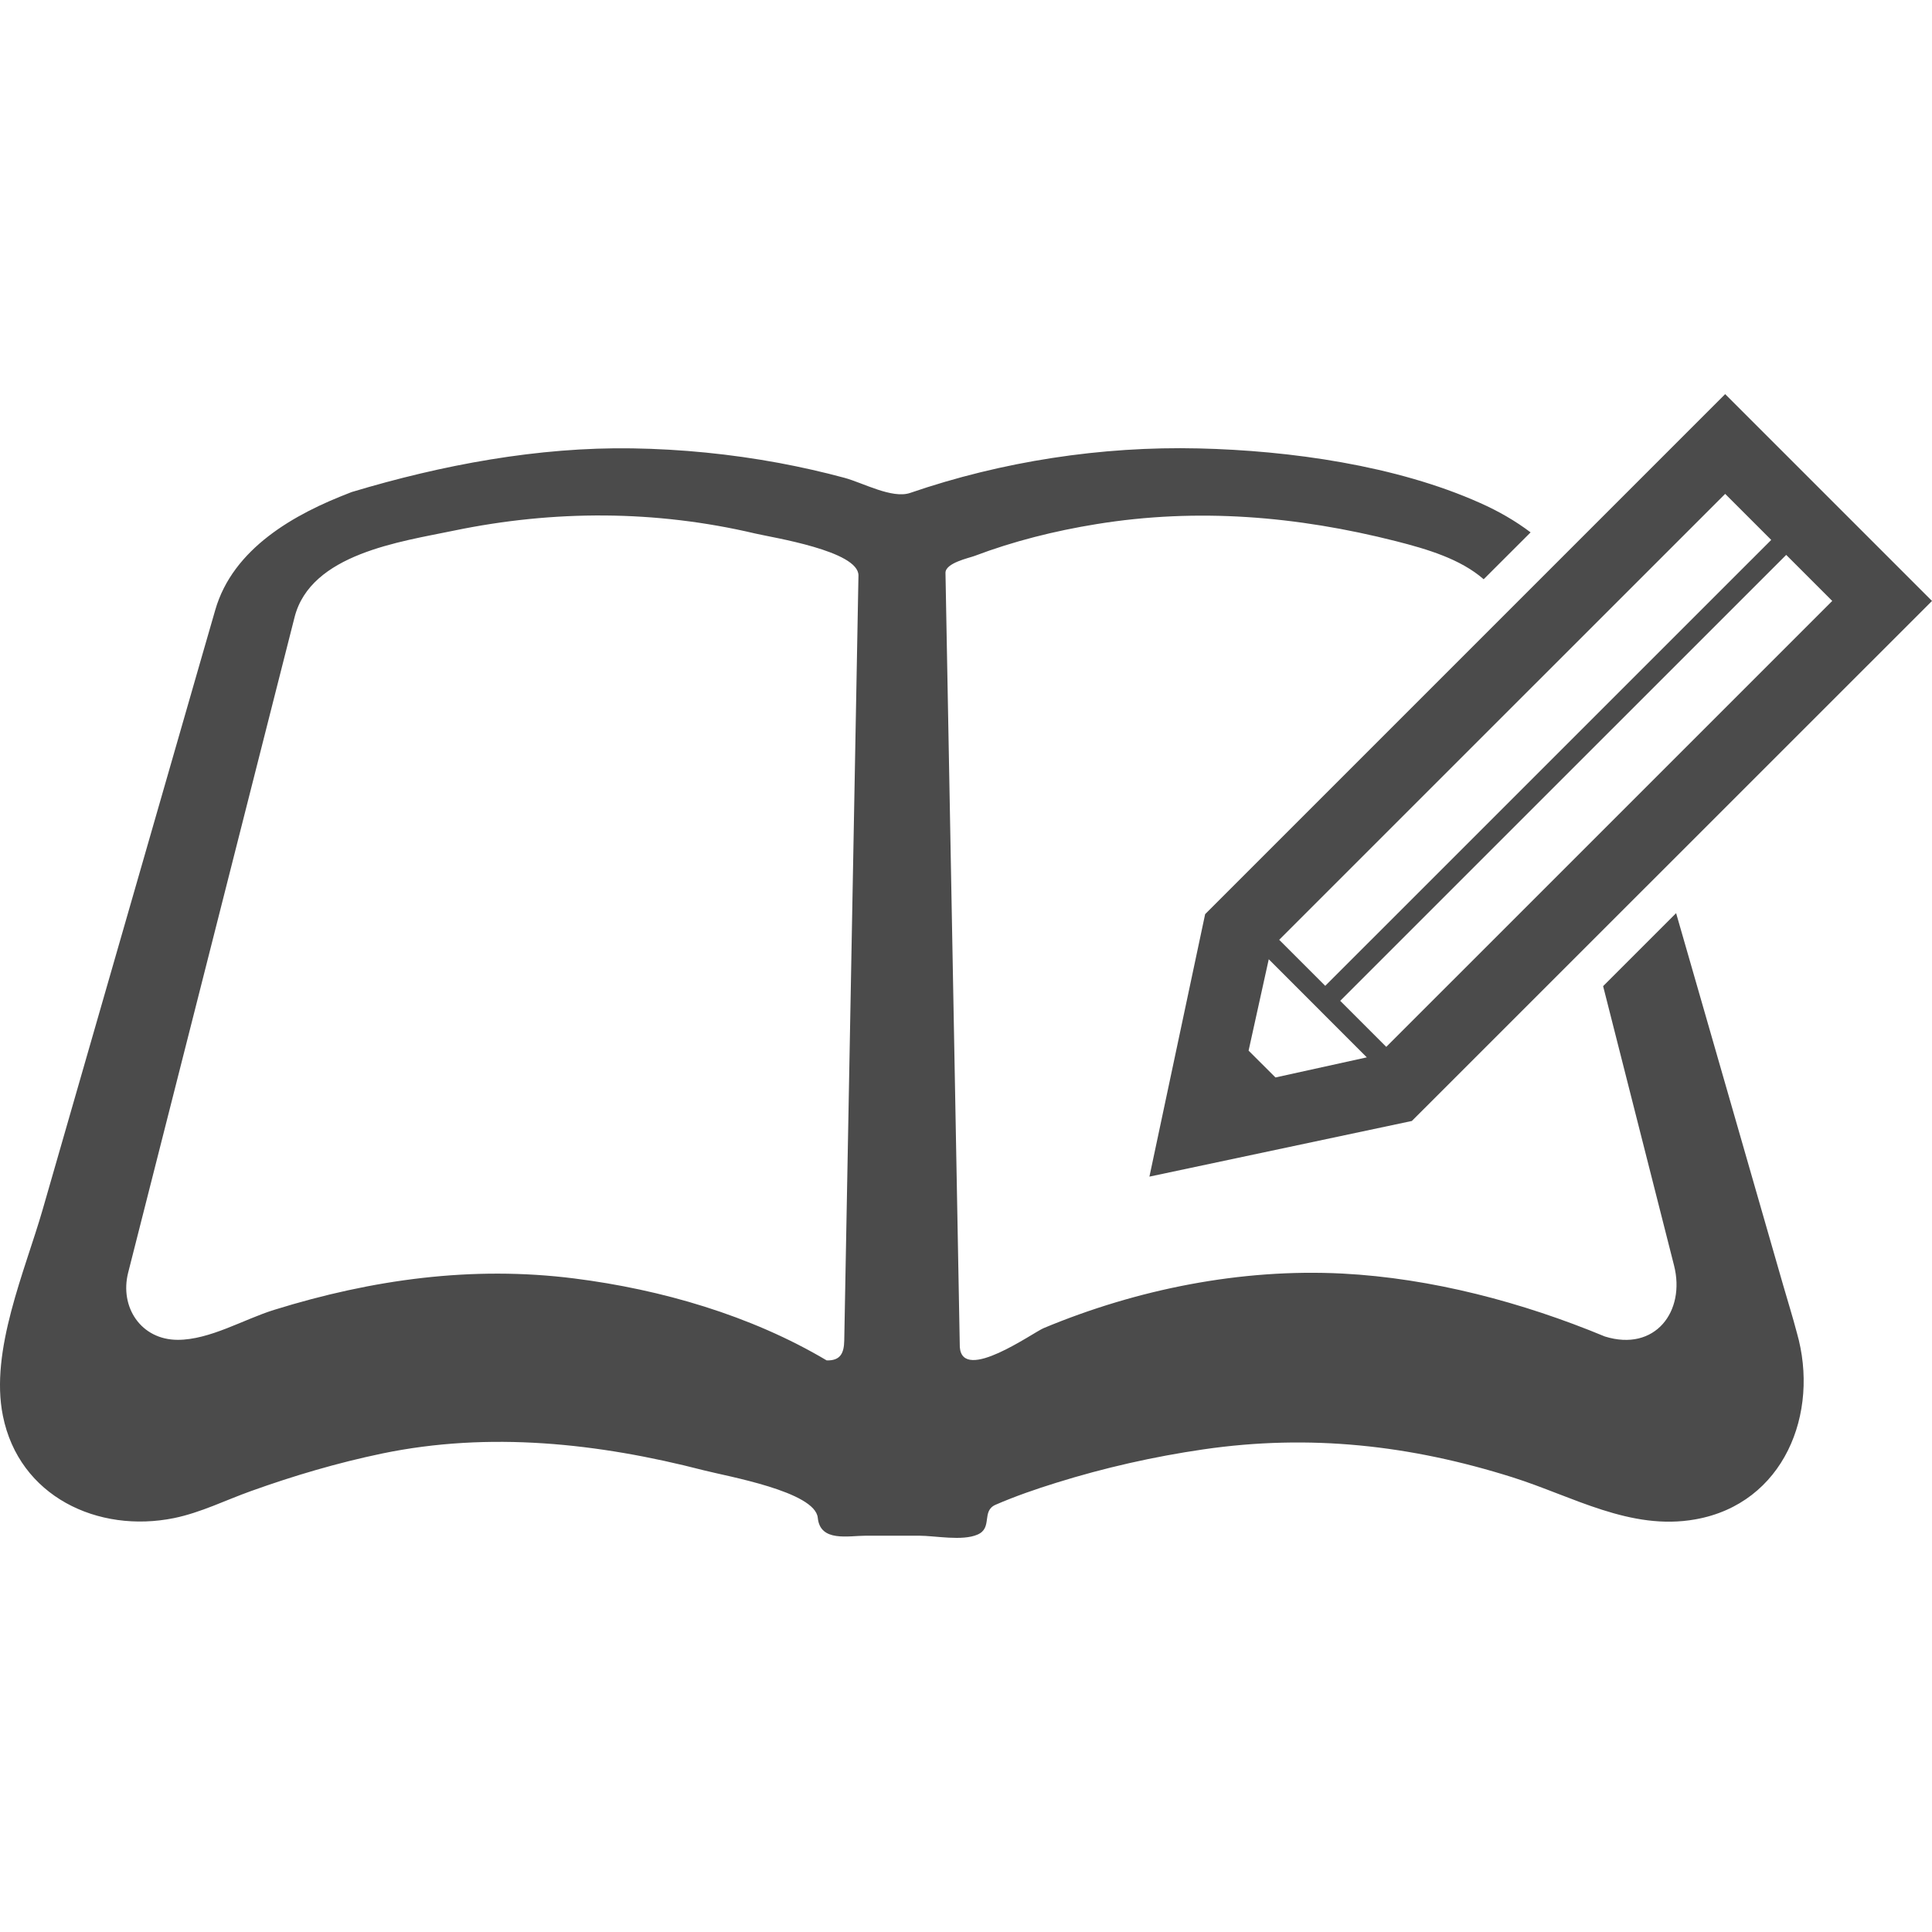
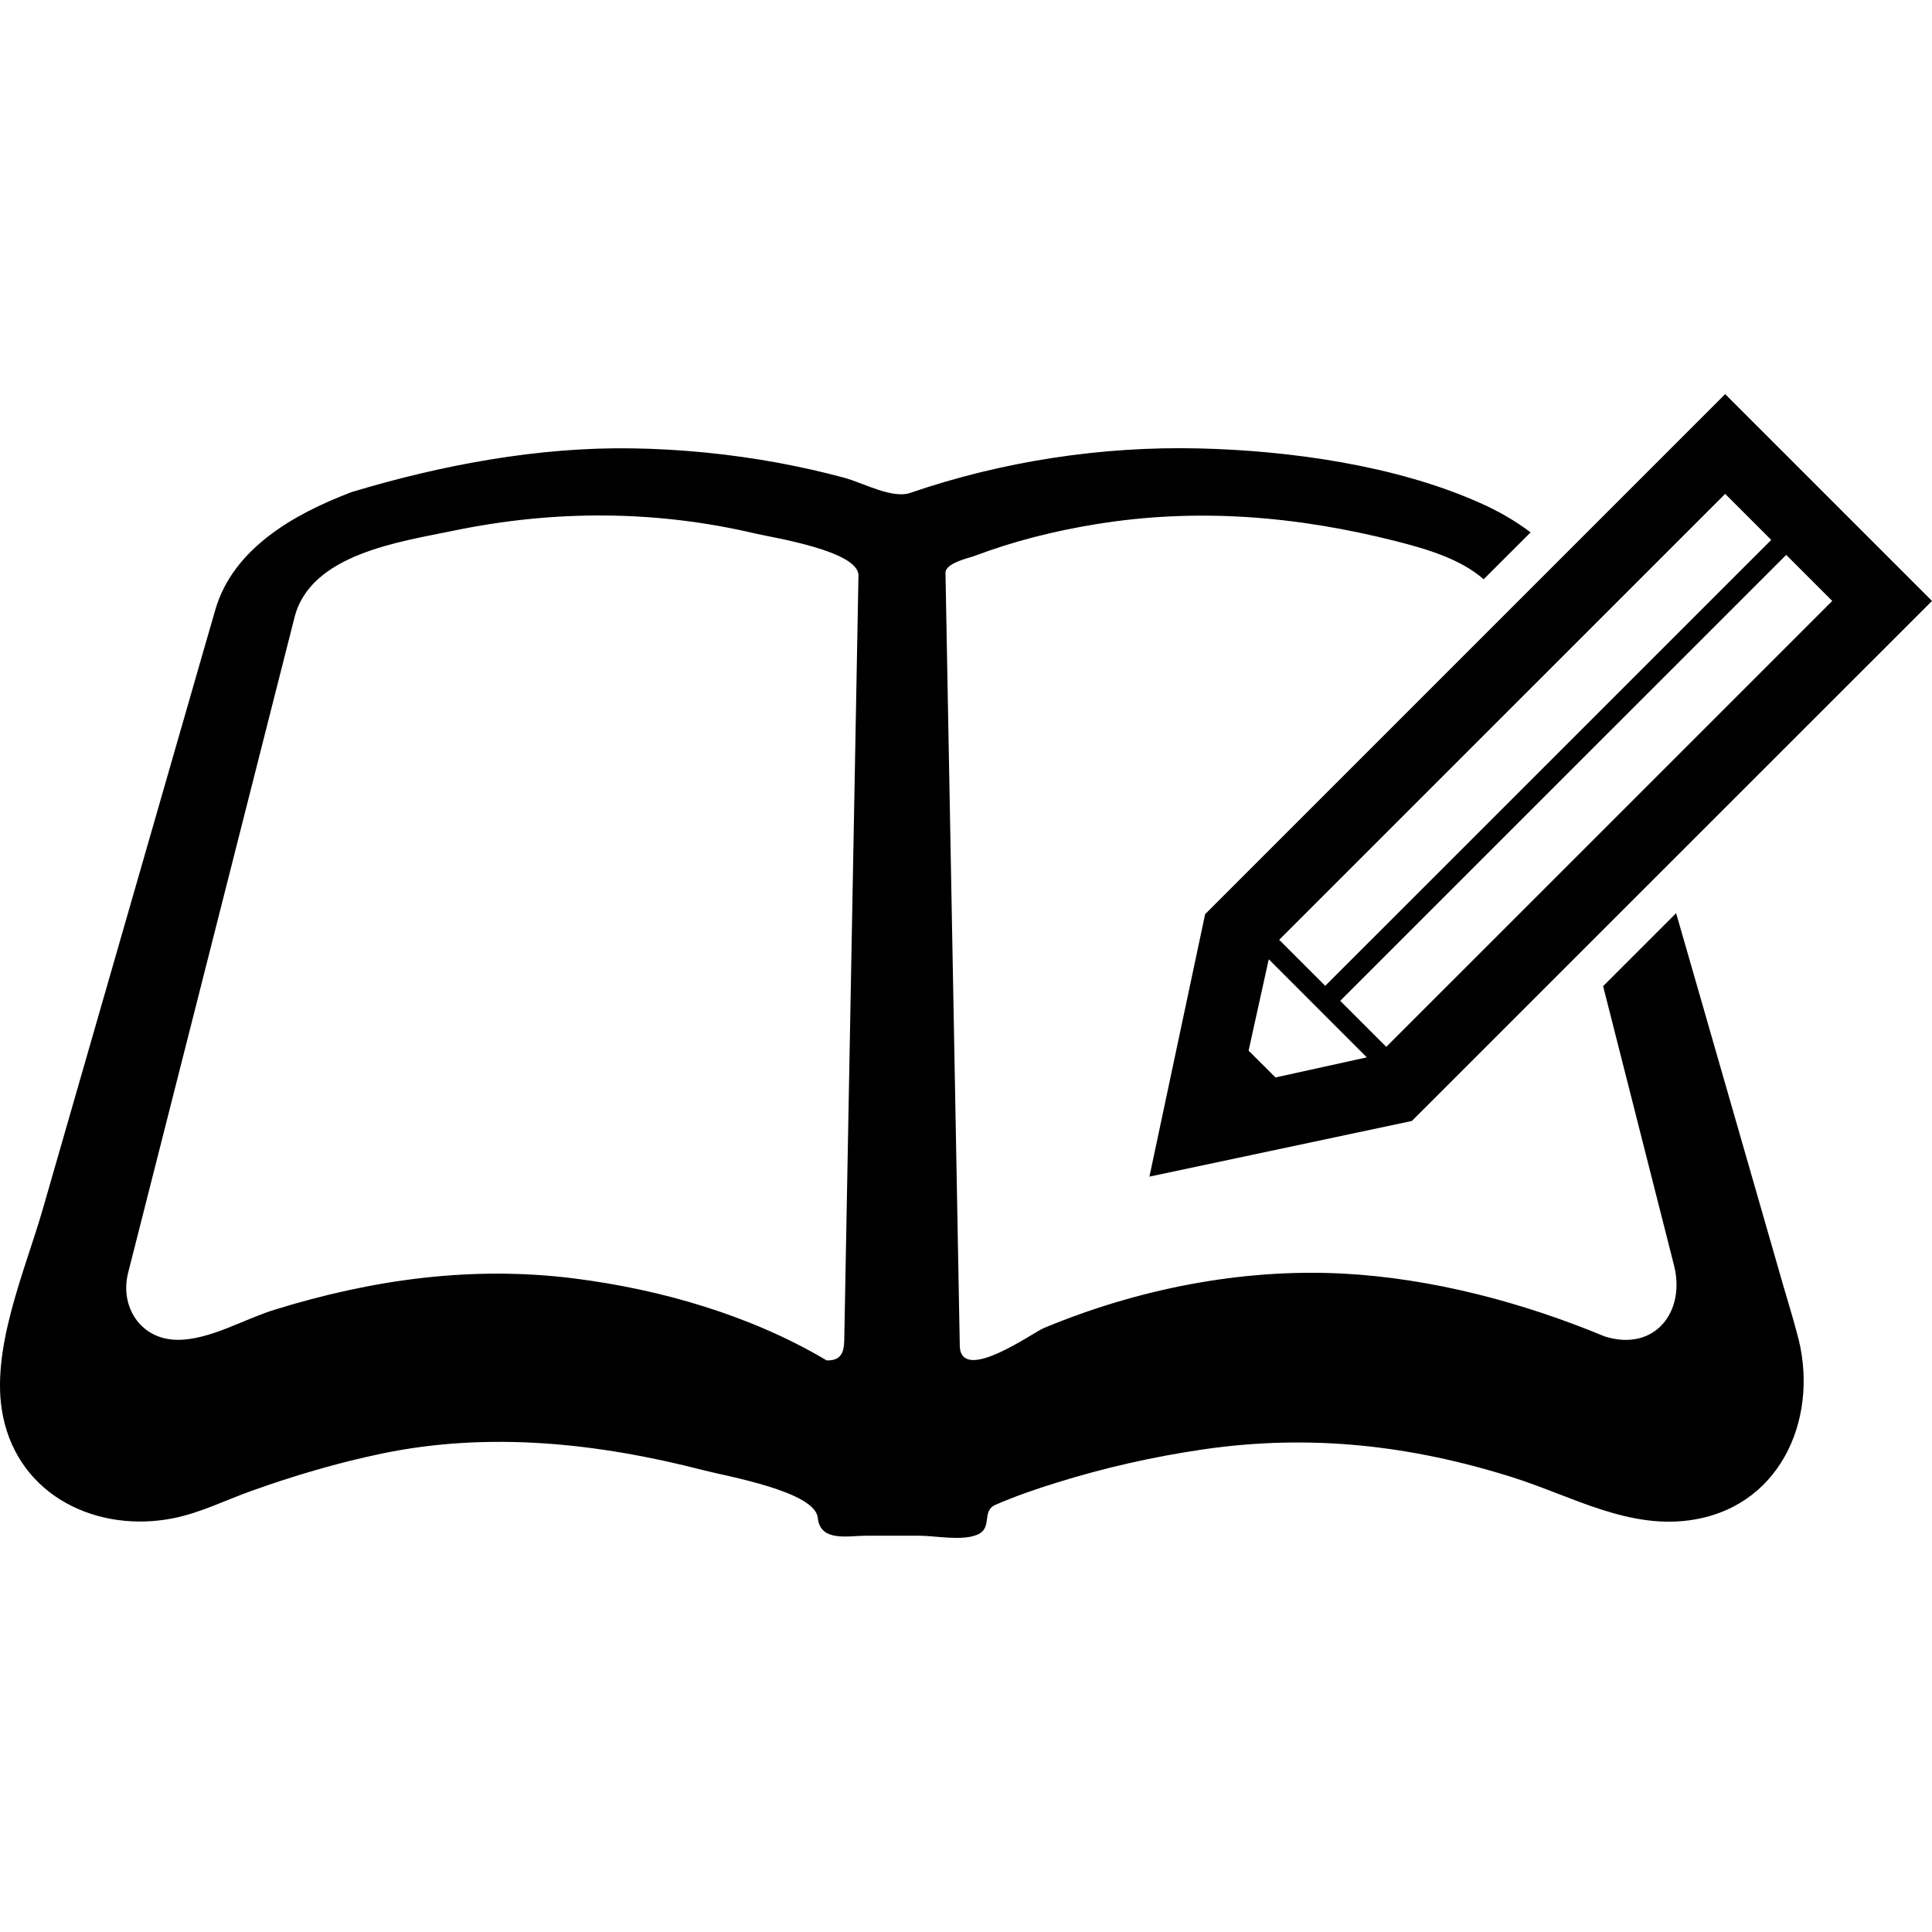
<svg xmlns="http://www.w3.org/2000/svg" version="1.1" id="_x32_" x="0px" y="0px" width="512px" height="512px" viewBox="0 0 512 512" style="width: 256px; height: 256px; opacity: 1;" xml:space="preserve">
-   <style type="text/css">
- 
- 	.st0{fill:#4B4B4B;}
- 
- </style>
  <g>
-     <path class="st0" d="M472.547,340.554c-7.141-24.781-14.266-49.578-21.391-74.359c-2.328-8.063-4.656-16.125-6.969-24.203   l-19.344,19.344c6.266,24.672,12.531,49.344,18.797,74.031c3.094,12.156-5.016,22.969-18.344,18.813   c-21.828-9.063-45.891-15.438-69.531-16.672c-26.875-1.375-54.406,4.125-79.172,14.453c-2.797,1.156-21.484,14.609-22.234,5.063   c-0.406-22.313-0.828-44.625-1.234-66.938c-0.859-46.094-1.703-92.172-2.563-138.266c-0.047-2.641,6.328-3.969,7.641-4.469   c10.438-3.953,21.359-6.672,32.359-8.453c26.797-4.359,53.172-2.125,79.375,4.516c8.344,2.125,17.094,4.719,23.25,10.094   l12.438-12.422c-4.047-3.063-8.563-5.656-13.391-7.797c-22.234-9.953-50.453-13.891-74.578-14.453   c-25.766-0.609-52.094,3.422-76.469,11.797c-4.75,1.625-12.516-2.688-17.375-4c-5.719-1.547-11.5-2.844-17.328-3.938   c-12.844-2.375-25.875-3.672-38.938-3.875c-24.953-0.391-50.453,4.391-74.297,11.563c-5.25,1.969-1.5,0.578-0.328,0.141   c-14.875,5.625-31.188,14.813-35.875,31.125c-1.172,4.078-2.359,8.156-3.531,12.234c-5.938,20.641-11.875,41.266-17.813,61.906   c-8.125,28.219-16.234,56.422-24.359,84.625c-4.719,16.422-14.078,37.516-10.578,54.781c4.281,21.375,25.188,31.219,45.391,27.109   c7.109-1.469,13.625-4.75,20.406-7.172c11.328-4.063,22.922-7.484,34.719-9.938c28.406-5.891,57.25-2.766,85.172,4.438   c6.234,1.609,29.594,5.641,30.266,12.609c0.641,6.5,8.109,4.734,12.813,4.734c4.672,0,9.344,0,14.016,0   c4.281,0,11.453,1.484,15.516-0.297c4.078-1.766,0.938-6.234,4.781-7.906c5.234-2.266,10.656-4.141,16.094-5.828   c12.719-3.969,25.781-6.922,38.969-8.844c28.203-4.109,54.859-1.141,81.938,7.406c15.859,5,31.234,14.219,48.438,11.141   c23.453-4.156,33.047-28.125,26.891-49.5C475.063,348.913,473.75,344.741,472.547,340.554z M226.5,206.616   c-0.938,49.547-1.844,99.078-2.766,148.625c-0.063,3.313-0.969,5.375-4.656,5.281c-20.063-11.922-43.875-18.813-66.906-21.719   c-27.063-3.422-53.547,0.266-79.484,8.313c-8.047,2.484-17.047,7.953-25.578,7.953c-9.766,0-15.438-8.688-13.156-17.766   c5.969-23.453,11.906-46.922,17.875-70.375c7-27.578,13.984-55.172,21-82.75c1.75-6.859,3.484-13.734,5.234-20.609   c4.266-16.813,28.047-20,42.25-22.953c26.516-5.484,53.391-5.453,79.813,0.766c4.563,1.078,27.5,4.609,27.375,11.156   C227.156,170.569,226.828,188.601,226.5,206.616z" style="fill: rgb(75, 75, 75);" />
-     <path class="st0" d="M304.609,311.819l69.547-14.75L512,159.257l-54.813-54.813L319.375,242.257L304.609,311.819z M485.563,159.257   L367.375,277.429l-12.203-12.203l118.188-118.172L485.563,159.257z M457.188,130.882l12.203,12.203L351.203,261.257L339,249.054   L457.188,130.882z M336.234,254.21l25.984,26l-24.203,5.328l-7.125-7.109L336.234,254.21z" style="fill: rgb(75, 75, 75);" />
+     <path class="st0" d="M472.547,340.554c-7.141-24.781-14.266-49.578-21.391-74.359c-2.328-8.063-4.656-16.125-6.969-24.203   l-19.344,19.344c6.266,24.672,12.531,49.344,18.797,74.031c3.094,12.156-5.016,22.969-18.344,18.813   c-21.828-9.063-45.891-15.438-69.531-16.672c-26.875-1.375-54.406,4.125-79.172,14.453c-2.797,1.156-21.484,14.609-22.234,5.063   c-0.406-22.313-0.828-44.625-1.234-66.938c-0.859-46.094-1.703-92.172-2.563-138.266c-0.047-2.641,6.328-3.969,7.641-4.469   c10.438-3.953,21.359-6.672,32.359-8.453c26.797-4.359,53.172-2.125,79.375,4.516c8.344,2.125,17.094,4.719,23.25,10.094   l12.438-12.422c-4.047-3.063-8.563-5.656-13.391-7.797c-22.234-9.953-50.453-13.891-74.578-14.453   c-25.766-0.609-52.094,3.422-76.469,11.797c-4.75,1.625-12.516-2.688-17.375-4c-5.719-1.547-11.5-2.844-17.328-3.938   c-12.844-2.375-25.875-3.672-38.938-3.875c-24.953-0.391-50.453,4.391-74.297,11.563c-5.25,1.969-1.5,0.578-0.328,0.141   c-14.875,5.625-31.188,14.813-35.875,31.125c-1.172,4.078-2.359,8.156-3.531,12.234c-5.938,20.641-11.875,41.266-17.813,61.906   c-8.125,28.219-16.234,56.422-24.359,84.625c-4.719,16.422-14.078,37.516-10.578,54.781c4.281,21.375,25.188,31.219,45.391,27.109   c7.109-1.469,13.625-4.75,20.406-7.172c11.328-4.063,22.922-7.484,34.719-9.938c28.406-5.891,57.25-2.766,85.172,4.438   c6.234,1.609,29.594,5.641,30.266,12.609c0.641,6.5,8.109,4.734,12.813,4.734c4.672,0,9.344,0,14.016,0   c4.281,0,11.453,1.484,15.516-0.297c4.078-1.766,0.938-6.234,4.781-7.906c5.234-2.266,10.656-4.141,16.094-5.828   c12.719-3.969,25.781-6.922,38.969-8.844c28.203-4.109,54.859-1.141,81.938,7.406c15.859,5,31.234,14.219,48.438,11.141   c23.453-4.156,33.047-28.125,26.891-49.5C475.063,348.913,473.75,344.741,472.547,340.554z M226.5,206.616   c-0.938,49.547-1.844,99.078-2.766,148.625c-0.063,3.313-0.969,5.375-4.656,5.281c-20.063-11.922-43.875-18.813-66.906-21.719   c-27.063-3.422-53.547,0.266-79.484,8.313c-8.047,2.484-17.047,7.953-25.578,7.953c-9.766,0-15.438-8.688-13.156-17.766   c5.969-23.453,11.906-46.922,17.875-70.375c7-27.578,13.984-55.172,21-82.75c1.75-6.859,3.484-13.734,5.234-20.609   c4.266-16.813,28.047-20,42.25-22.953c26.516-5.484,53.391-5.453,79.813,0.766c4.563,1.078,27.5,4.609,27.375,11.156   C227.156,170.569,226.828,188.601,226.5,206.616z" />
+     <path class="st0" d="M304.609,311.819l69.547-14.75L512,159.257l-54.813-54.813L319.375,242.257L304.609,311.819z M485.563,159.257   L367.375,277.429l-12.203-12.203l118.188-118.172L485.563,159.257z M457.188,130.882l12.203,12.203L351.203,261.257L339,249.054   L457.188,130.882z M336.234,254.21l25.984,26l-24.203,5.328l-7.125-7.109L336.234,254.21z" />
  </g>
</svg>
